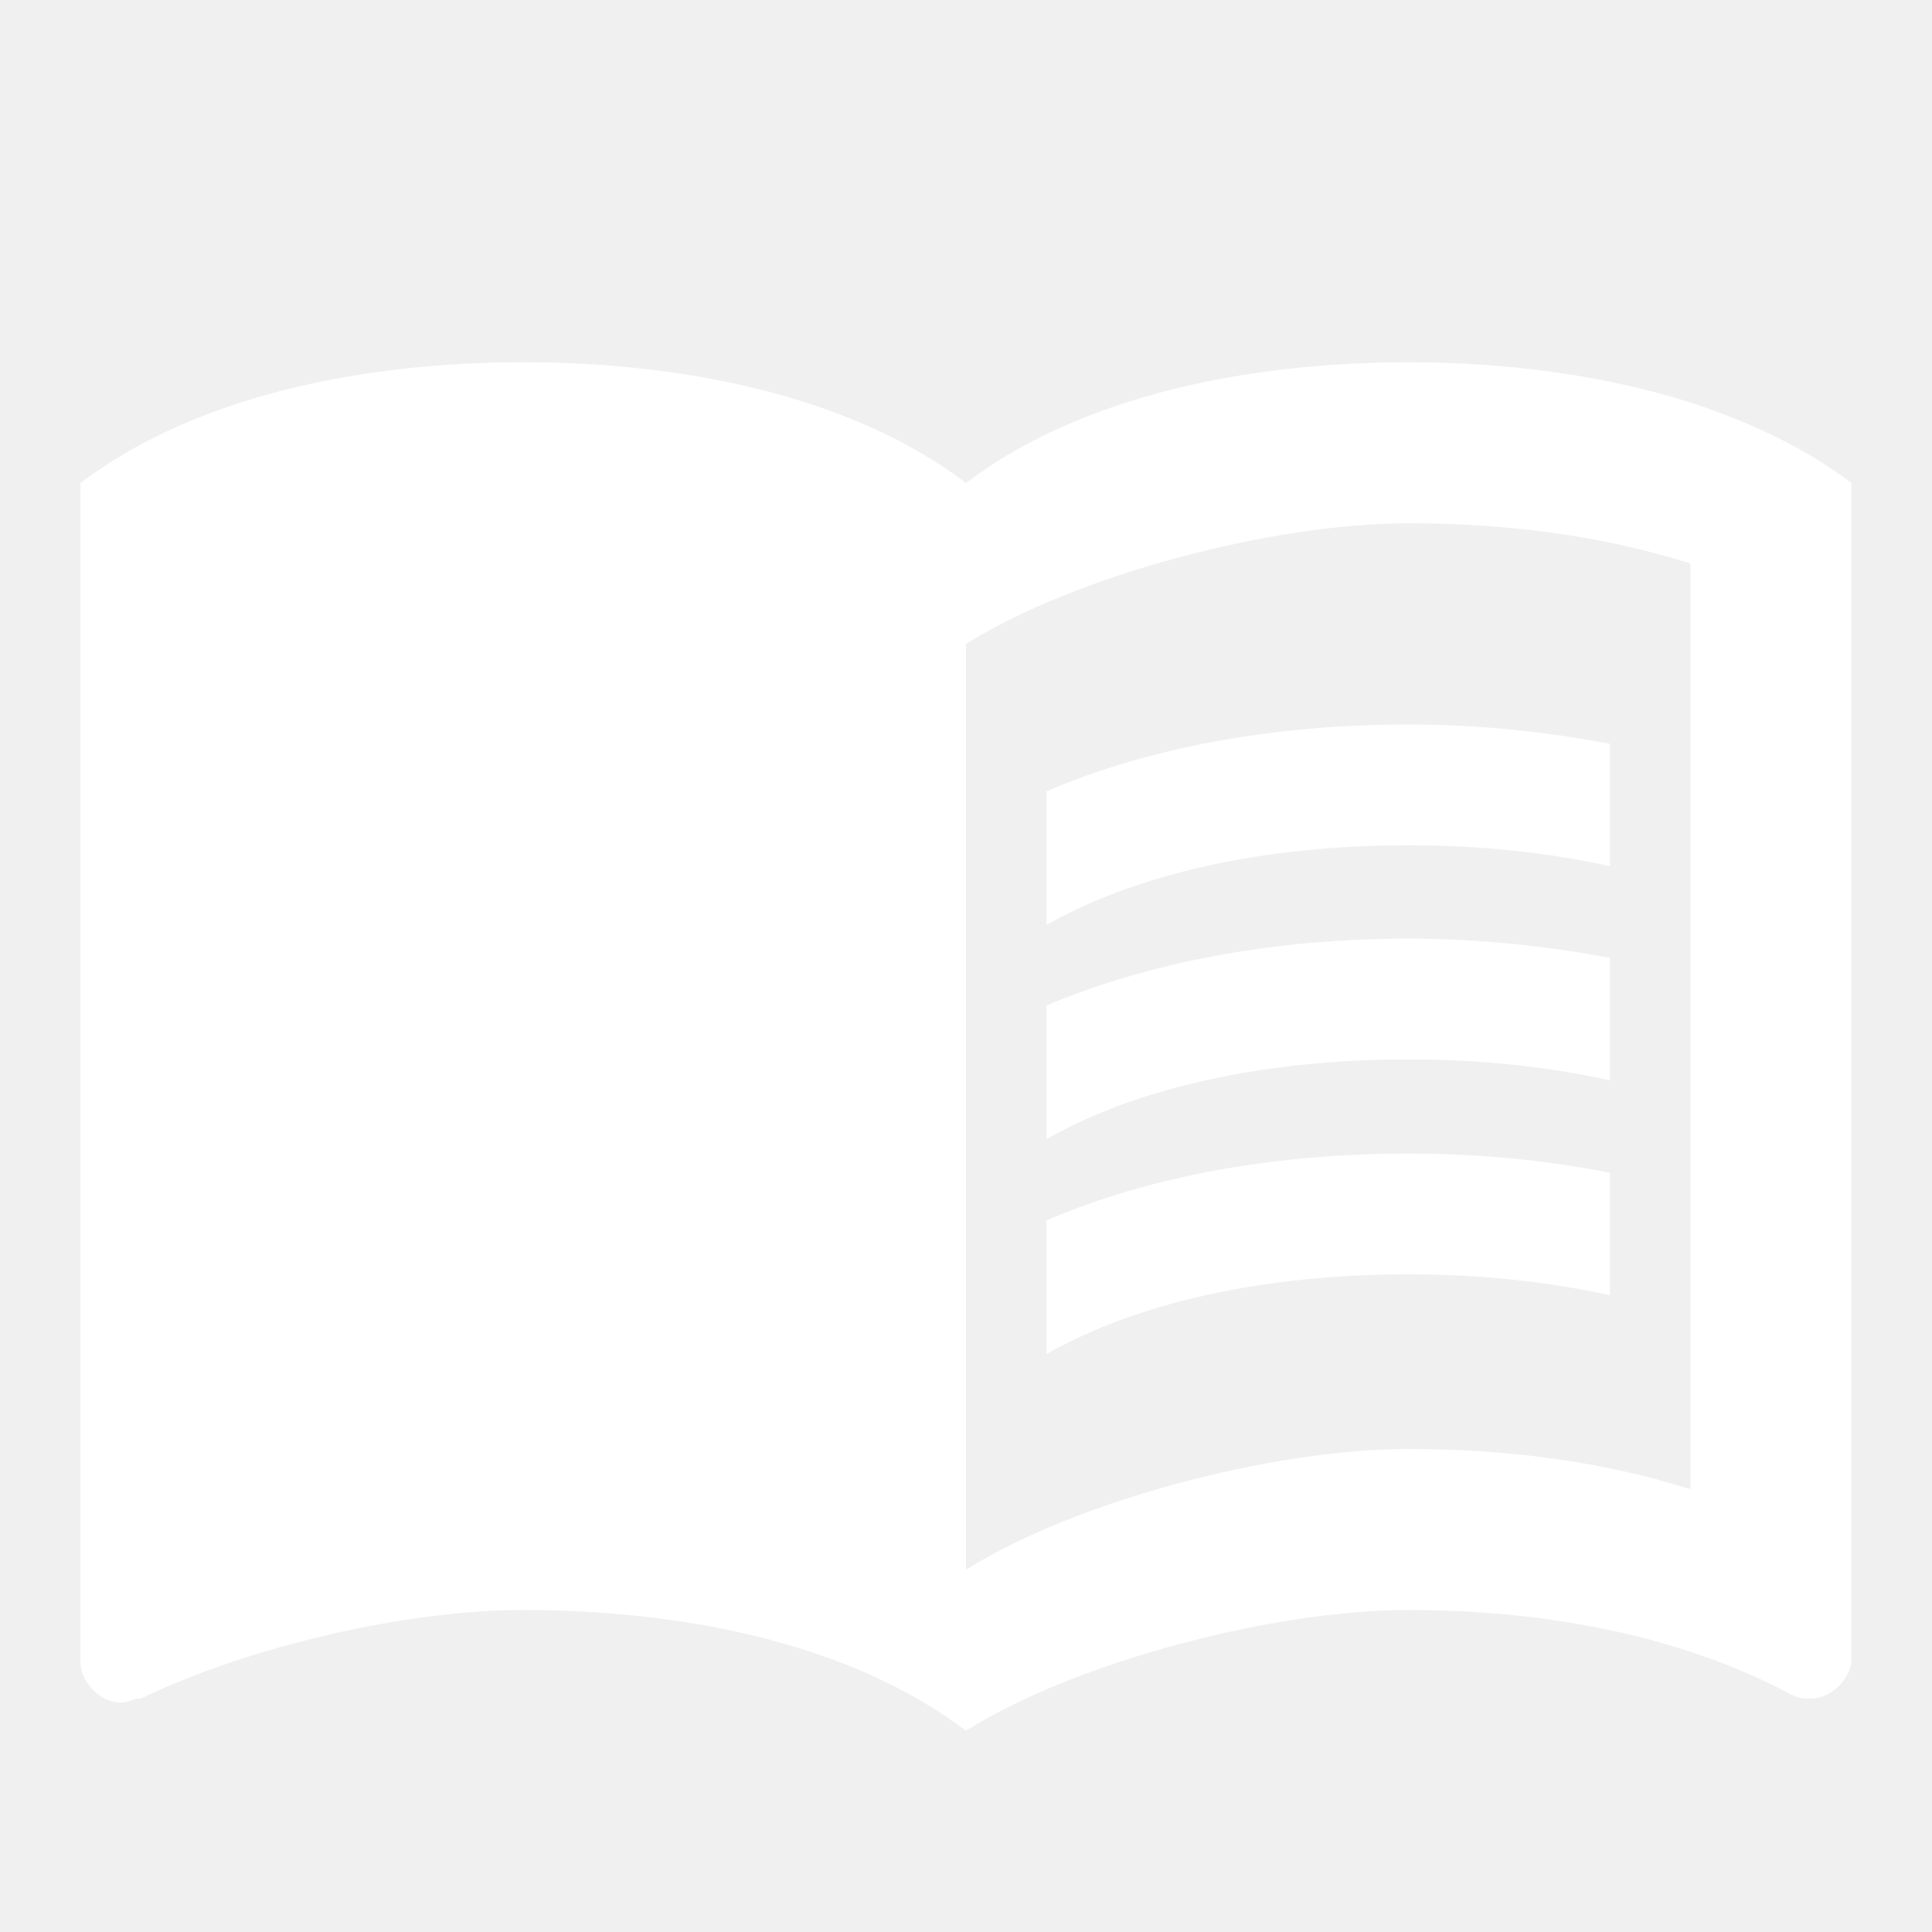
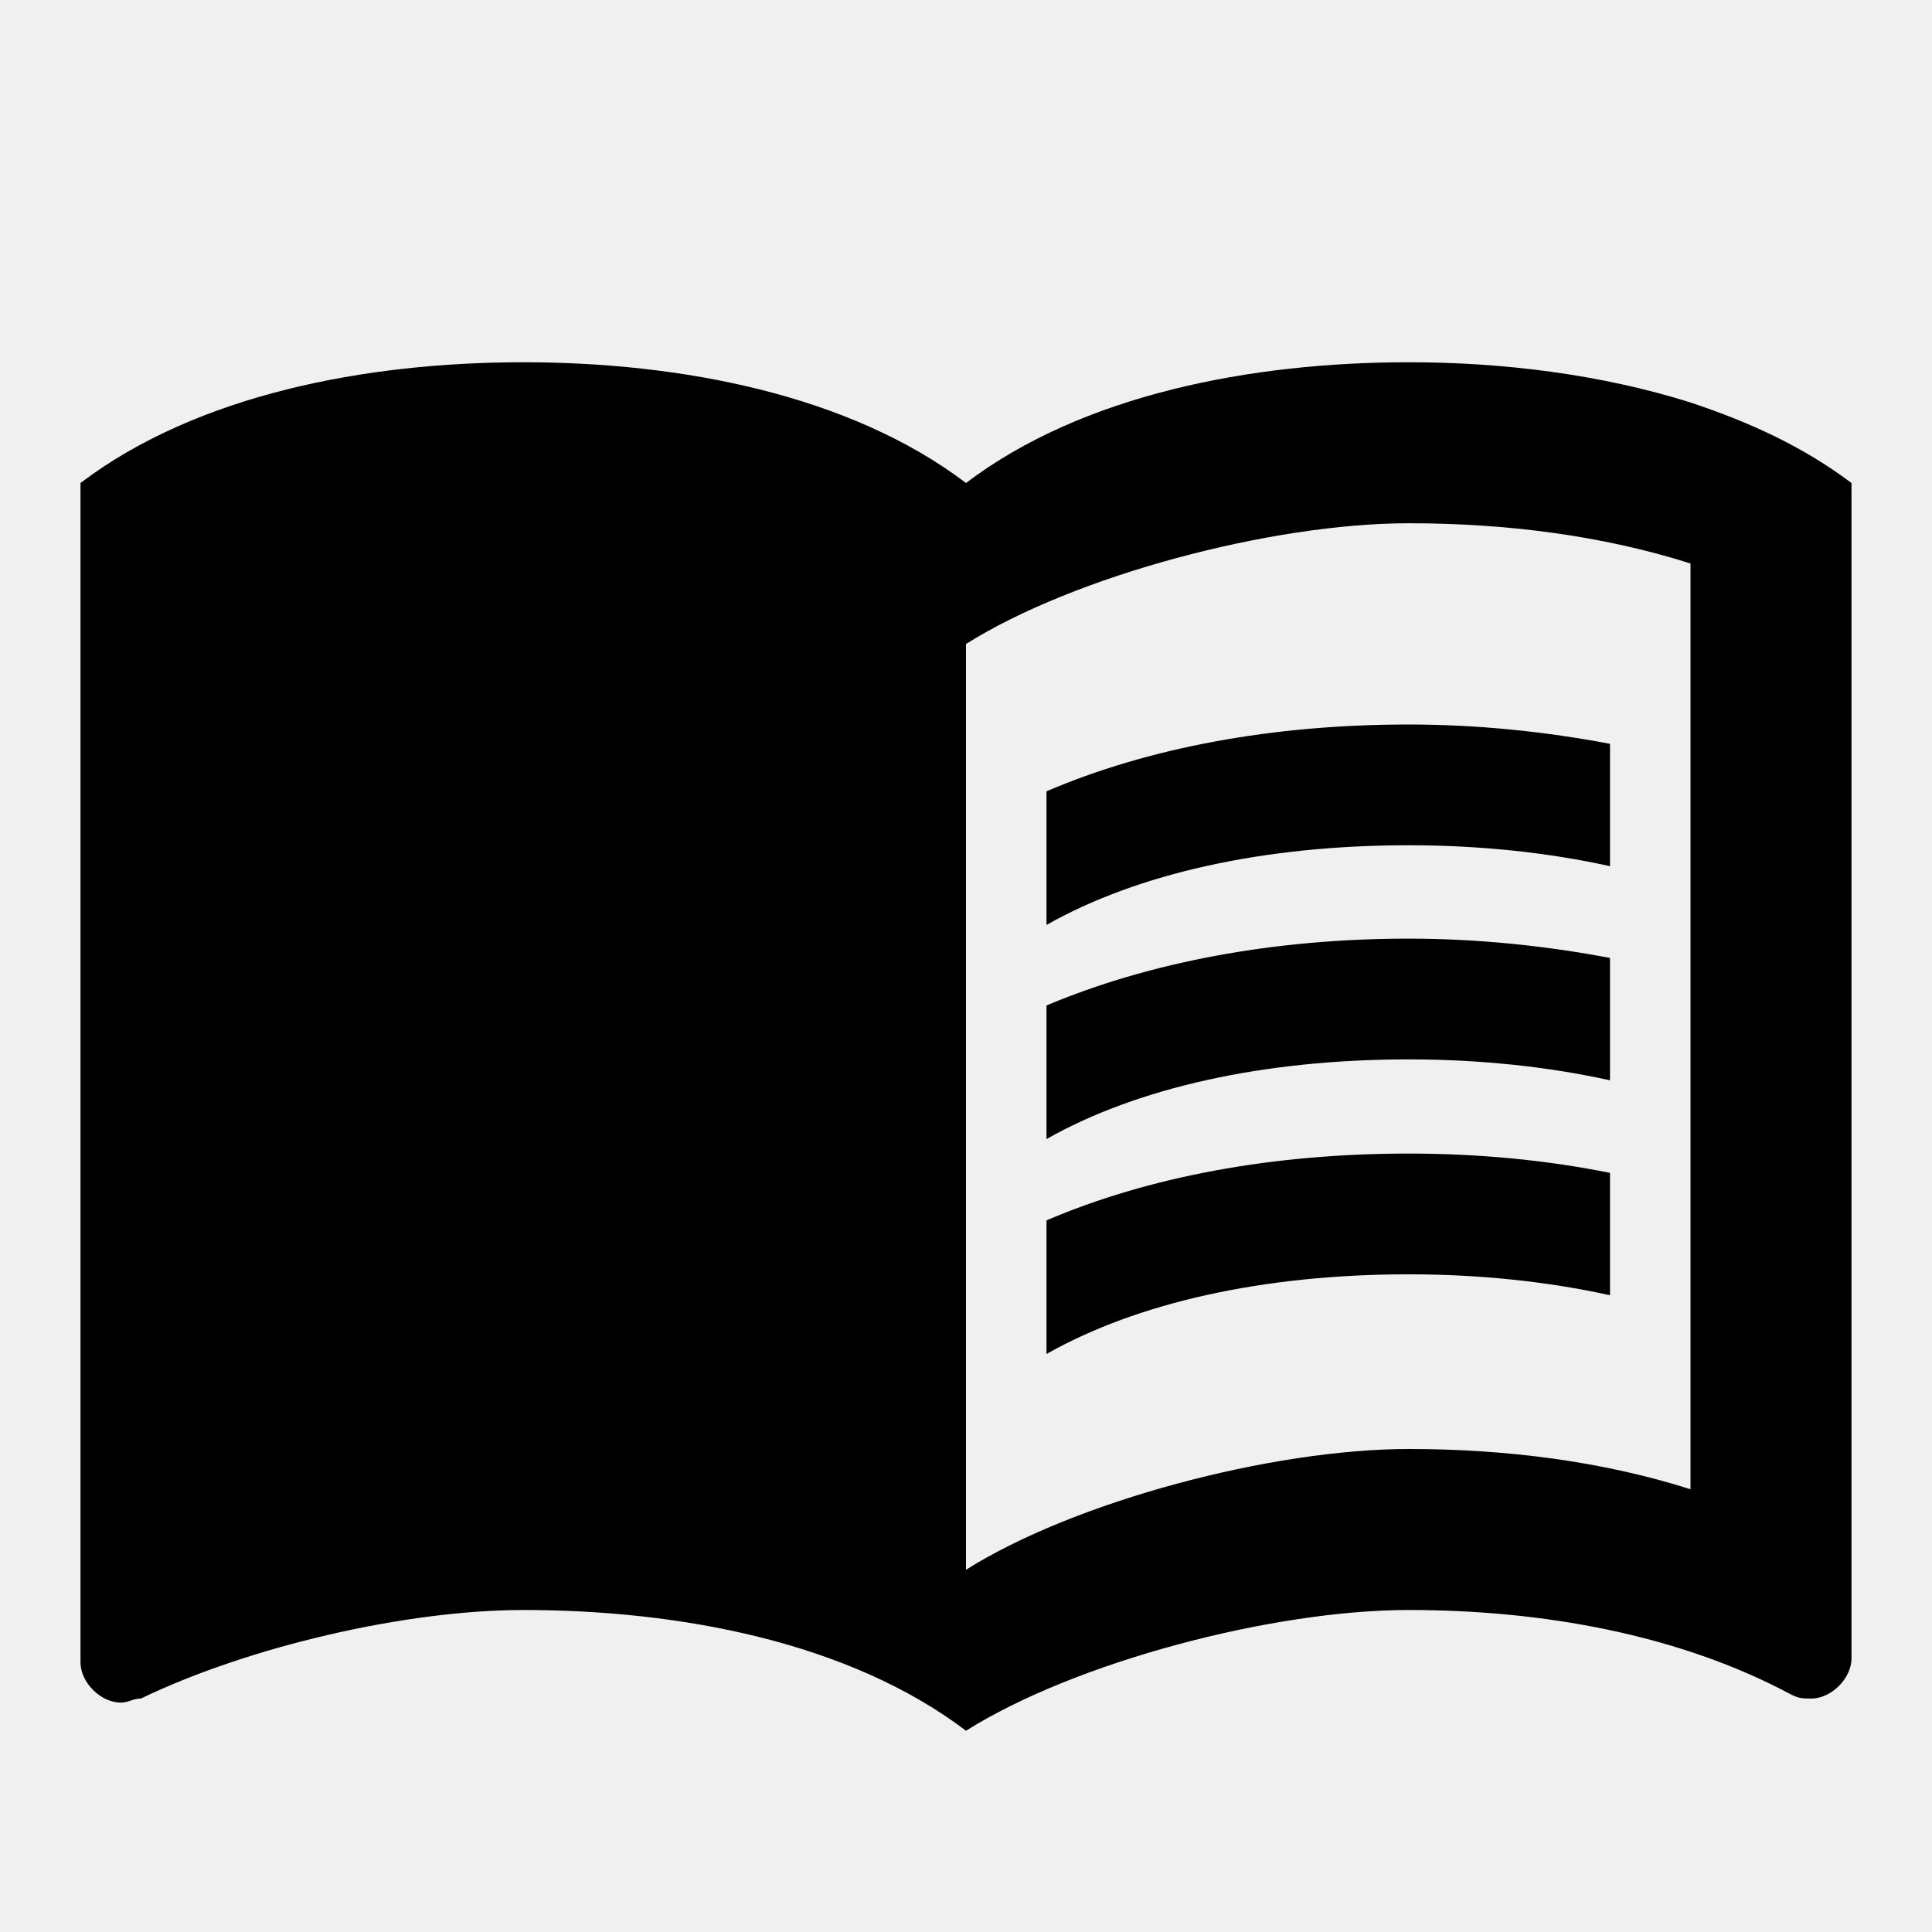
- <svg xmlns="http://www.w3.org/2000/svg" enable-background="new 0 0 24 24" height="24px" viewBox="0 0 24 24" width="24px" fill="#FFFFFF">
+ <svg xmlns="http://www.w3.org/2000/svg" enable-background="new 0 0 24 24" height="24px" viewBox="0 0 24 24" width="24px" fill="#000000">
  <g>
    <rect fill="none" height="24" width="24" />
  </g>
  <g>
    <g />
    <g>
      <path d="M21,5c-1.11-0.35-2.33-0.5-3.5-0.5c-1.95,0-4.05,0.4-5.5,1.5c-1.45-1.1-3.55-1.5-5.5-1.5S2.45,4.9,1,6v14.65 c0,0.25,0.25,0.5,0.5,0.5c0.1,0,0.15-0.05,0.25-0.05C3.1,20.45,5.05,20,6.5,20c1.95,0,4.05,0.4,5.5,1.5c1.35-0.85,3.8-1.5,5.5-1.5 c1.65,0,3.35,0.3,4.75,1.05c0.1,0.05,0.15,0.05,0.25,0.05c0.25,0,0.5-0.25,0.5-0.5V6C22.4,5.55,21.75,5.25,21,5z M21,18.5 c-1.1-0.35-2.3-0.5-3.5-0.5c-1.7,0-4.15,0.65-5.5,1.5V8c1.35-0.85,3.8-1.5,5.5-1.5c1.2,0,2.4,0.15,3.5,0.5V18.5z" />
      <g>
        <path d="M17.5,10.5c0.88,0,1.73,0.09,2.5,0.26V9.24C19.21,9.09,18.36,9,17.5,9c-1.7,0-3.24,0.29-4.5,0.83v1.66 C14.13,10.85,15.7,10.5,17.5,10.5z" />
        <path d="M13,12.49v1.66c1.13-0.64,2.7-0.99,4.5-0.99c0.88,0,1.73,0.09,2.5,0.26V11.9c-0.79-0.15-1.64-0.24-2.5-0.24 C15.8,11.66,14.26,11.96,13,12.49z" />
        <path d="M17.5,14.33c-1.7,0-3.24,0.29-4.5,0.83v1.66c1.13-0.64,2.7-0.99,4.5-0.99c0.88,0,1.73,0.09,2.5,0.26v-1.52 C19.21,14.41,18.36,14.33,17.5,14.33z" />
      </g>
    </g>
  </g>
</svg>
